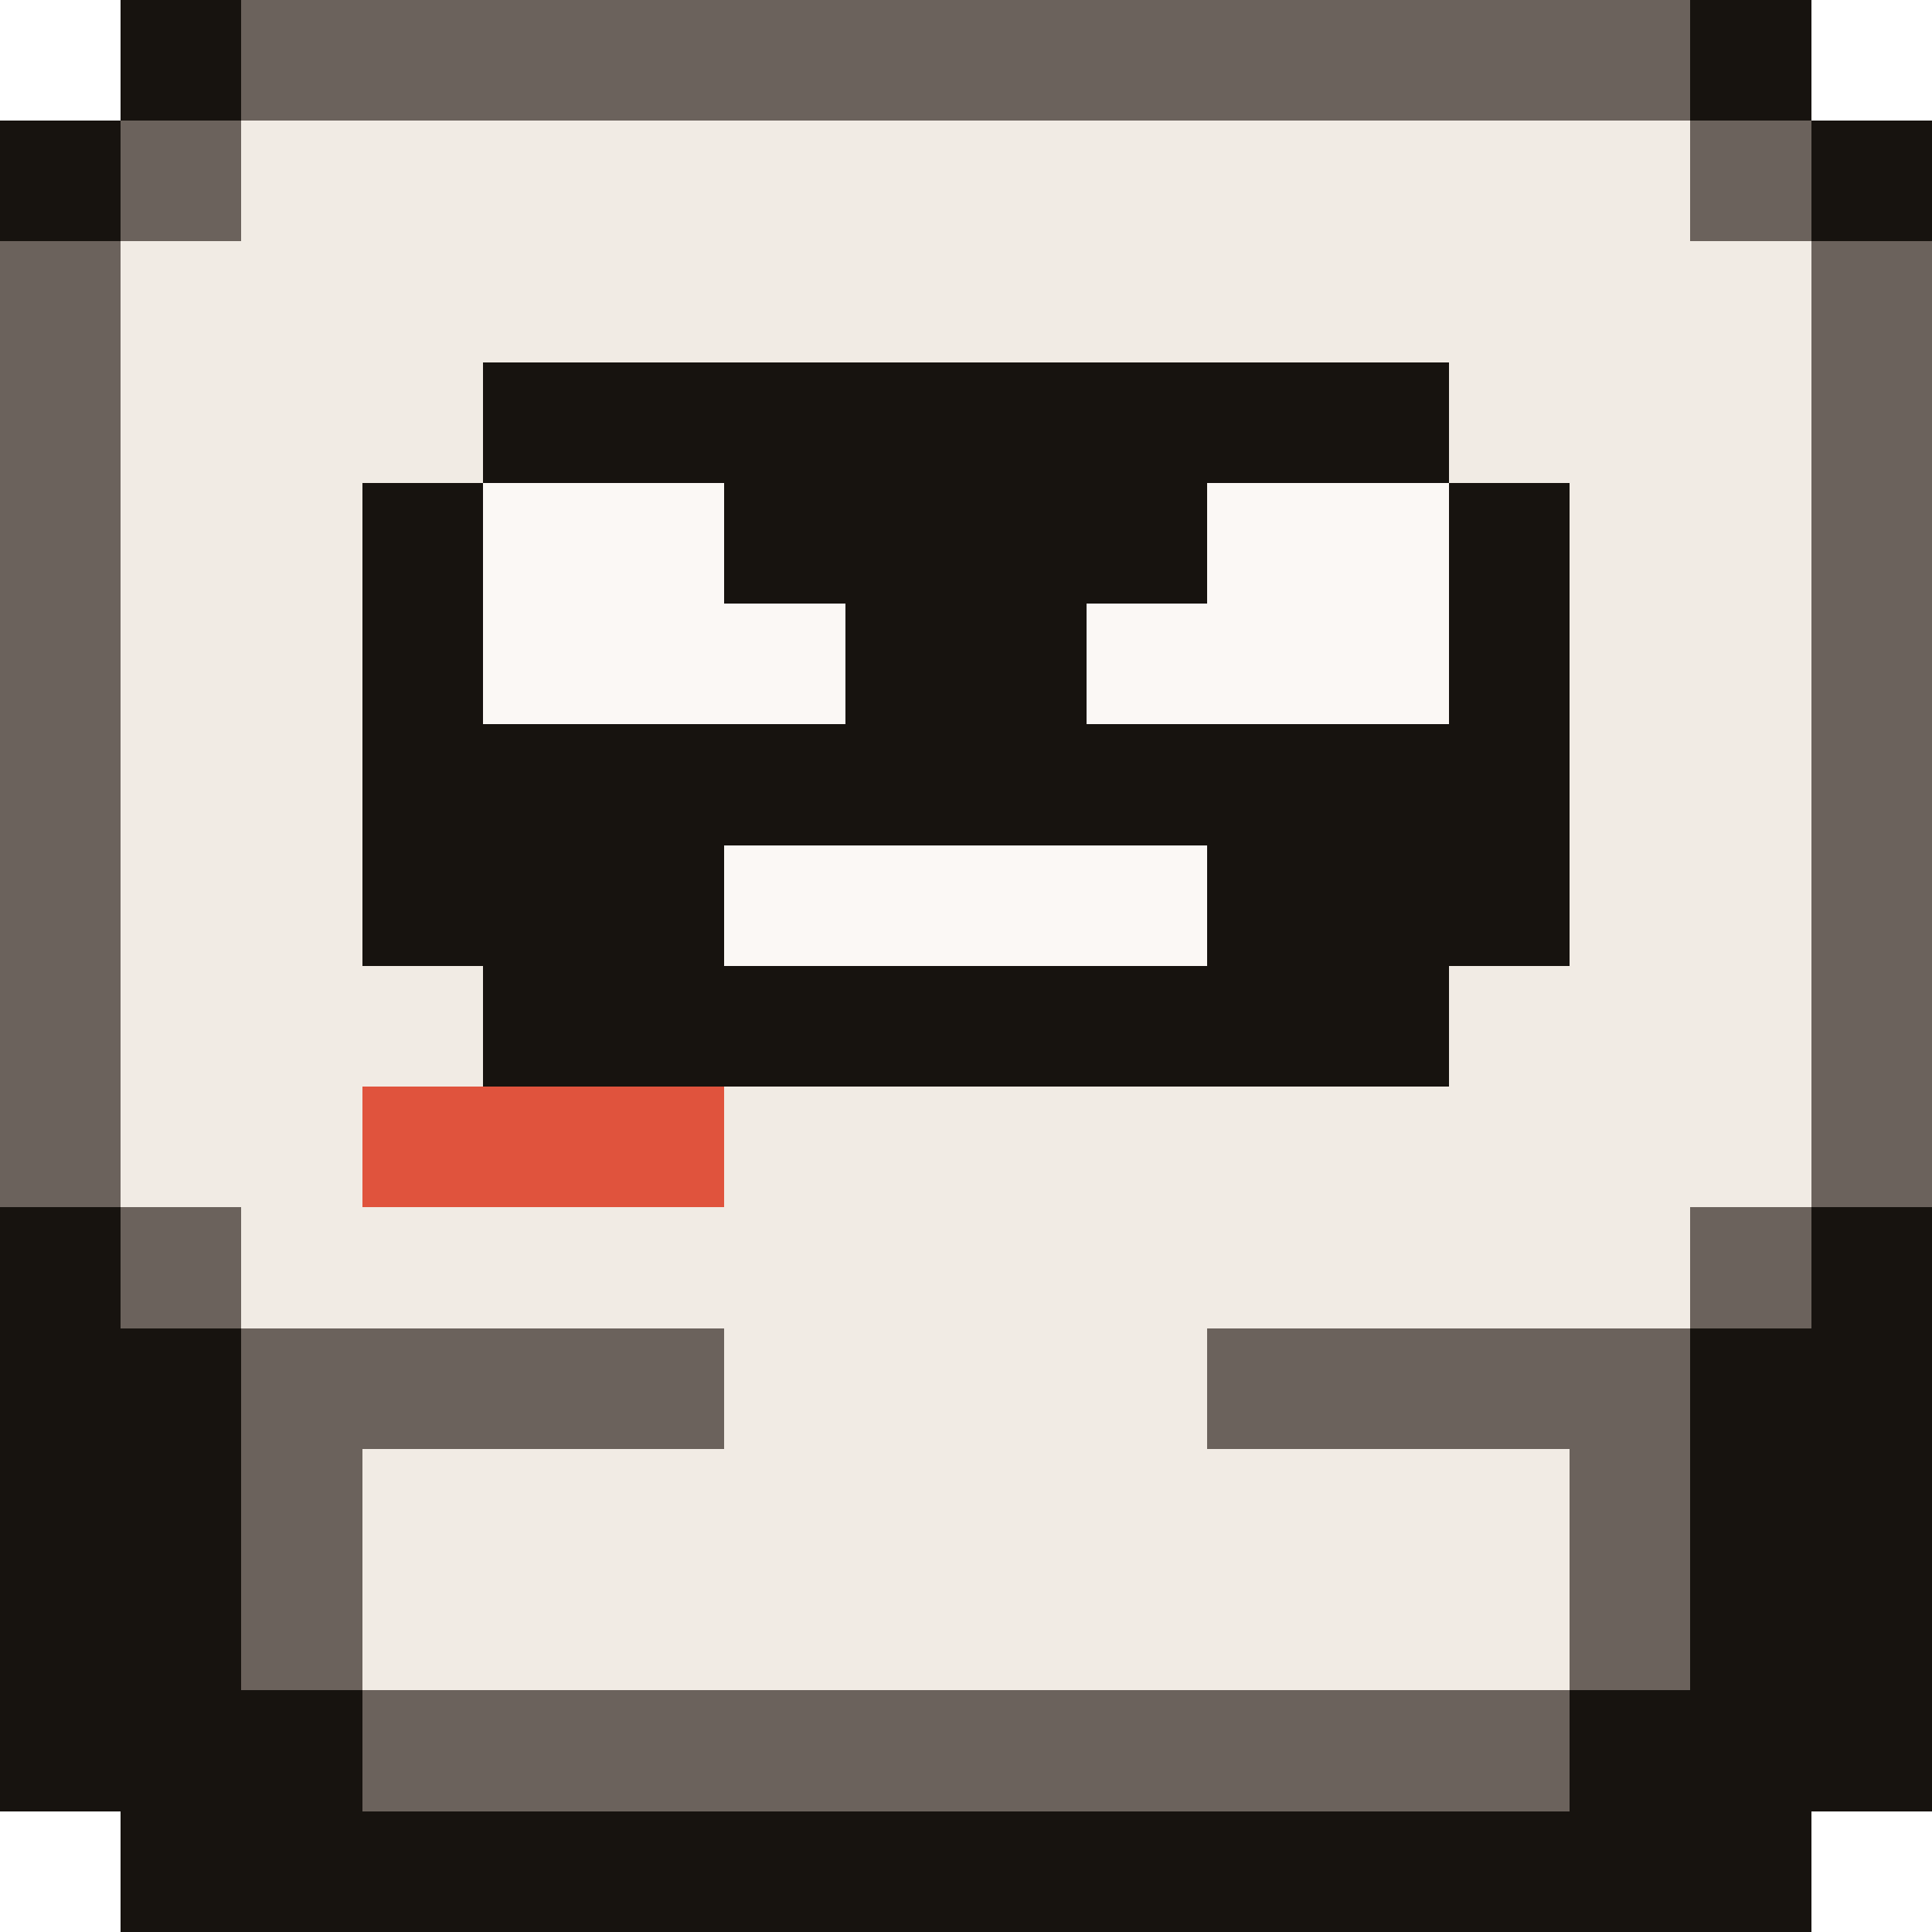
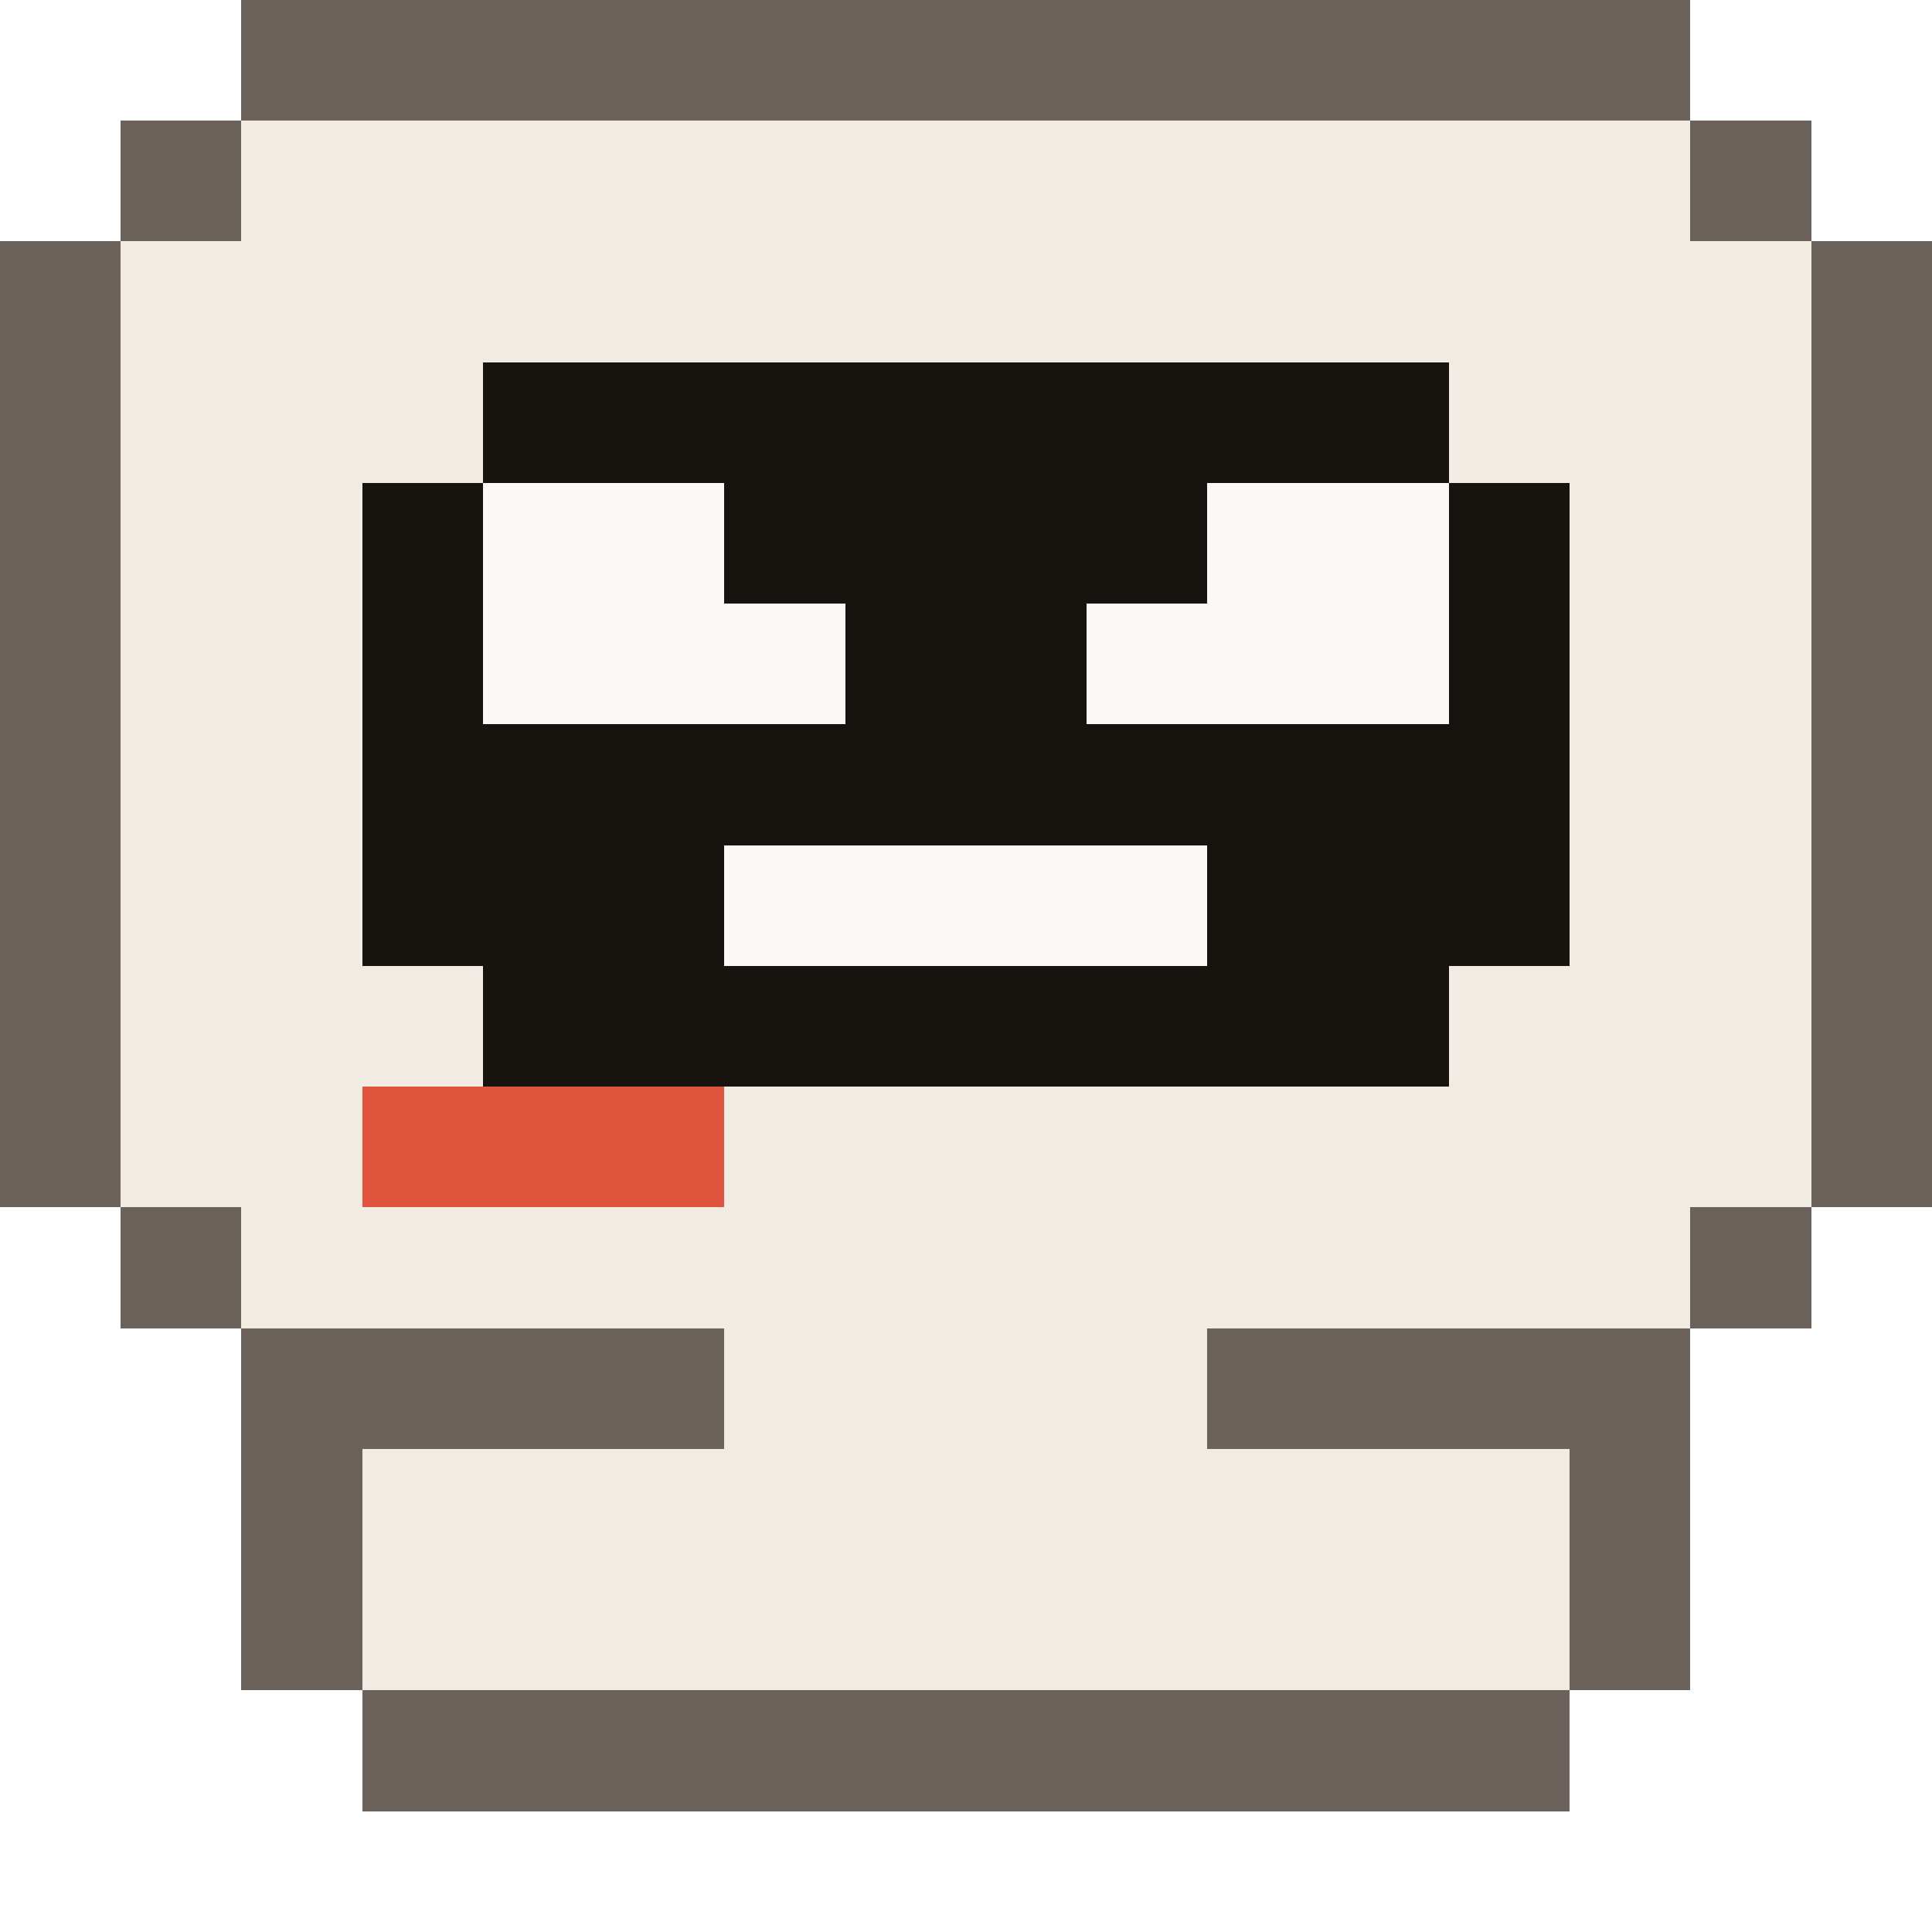
<svg xmlns="http://www.w3.org/2000/svg" viewBox="0 0 16 16" width="16" height="16" role="img" aria-labelledby="t d" shape-rendering="crispEdges">
-   <rect x="1" y="0" width="14" height="1" fill="#17130F" />
-   <rect x="0" y="1" width="16" height="1" fill="#17130F" />
-   <rect x="0" y="2" width="16" height="1" fill="#17130F" />
-   <rect x="0" y="3" width="16" height="1" fill="#17130F" />
-   <rect x="0" y="4" width="16" height="1" fill="#17130F" />
-   <rect x="0" y="5" width="16" height="1" fill="#17130F" />
-   <rect x="0" y="6" width="16" height="1" fill="#17130F" />
-   <rect x="0" y="7" width="16" height="1" fill="#17130F" />
-   <rect x="0" y="8" width="16" height="1" fill="#17130F" />
-   <rect x="0" y="9" width="16" height="1" fill="#17130F" />
-   <rect x="0" y="10" width="16" height="1" fill="#17130F" />
-   <rect x="0" y="11" width="16" height="1" fill="#17130F" />
-   <rect x="0" y="12" width="16" height="1" fill="#17130F" />
-   <rect x="0" y="13" width="16" height="1" fill="#17130F" />
-   <rect x="0" y="14" width="16" height="1" fill="#17130F" />
-   <rect x="1" y="15" width="14" height="1" fill="#17130F" />
  <rect x="2" y="0" width="12" height="1" fill="#6B625C" />
  <rect x="1" y="1" width="1" height="1" fill="#6B625C" />
  <rect x="2" y="1" width="12" height="1" fill="#F1EBE4" />
  <rect x="14" y="1" width="1" height="1" fill="#6B625C" />
  <rect x="0" y="2" width="1" height="1" fill="#6B625C" />
  <rect x="1" y="2" width="14" height="1" fill="#F1EBE4" />
  <rect x="15" y="2" width="1" height="1" fill="#6B625C" />
  <rect x="0" y="3" width="1" height="1" fill="#6B625C" />
  <rect x="1" y="3" width="3" height="1" fill="#F1EBE4" />
  <rect x="4" y="3" width="8" height="1" fill="#17130F" />
  <rect x="12" y="3" width="3" height="1" fill="#F1EBE4" />
  <rect x="15" y="3" width="1" height="1" fill="#6B625C" />
  <rect x="0" y="4" width="1" height="1" fill="#6B625C" />
  <rect x="1" y="4" width="2" height="1" fill="#F1EBE4" />
  <rect x="3" y="4" width="1" height="1" fill="#17130F" />
  <rect x="4" y="4" width="2" height="1" fill="#FBF8F5" />
  <rect x="6" y="4" width="4" height="1" fill="#17130F" />
  <rect x="10" y="4" width="2" height="1" fill="#FBF8F5" />
  <rect x="12" y="4" width="1" height="1" fill="#17130F" />
  <rect x="13" y="4" width="2" height="1" fill="#F1EBE4" />
  <rect x="15" y="4" width="1" height="1" fill="#6B625C" />
  <rect x="0" y="5" width="1" height="1" fill="#6B625C" />
  <rect x="1" y="5" width="2" height="1" fill="#F1EBE4" />
  <rect x="3" y="5" width="1" height="1" fill="#17130F" />
  <rect x="4" y="5" width="3" height="1" fill="#FBF8F5" />
  <rect x="7" y="5" width="2" height="1" fill="#17130F" />
  <rect x="9" y="5" width="3" height="1" fill="#FBF8F5" />
  <rect x="12" y="5" width="1" height="1" fill="#17130F" />
  <rect x="13" y="5" width="2" height="1" fill="#F1EBE4" />
  <rect x="15" y="5" width="1" height="1" fill="#6B625C" />
  <rect x="0" y="6" width="1" height="1" fill="#6B625C" />
  <rect x="1" y="6" width="2" height="1" fill="#F1EBE4" />
  <rect x="3" y="6" width="10" height="1" fill="#17130F" />
  <rect x="13" y="6" width="2" height="1" fill="#F1EBE4" />
  <rect x="15" y="6" width="1" height="1" fill="#6B625C" />
  <rect x="0" y="7" width="1" height="1" fill="#6B625C" />
  <rect x="1" y="7" width="2" height="1" fill="#F1EBE4" />
  <rect x="3" y="7" width="3" height="1" fill="#17130F" />
  <rect x="6" y="7" width="4" height="1" fill="#FBF8F5" />
  <rect x="10" y="7" width="3" height="1" fill="#17130F" />
  <rect x="13" y="7" width="2" height="1" fill="#F1EBE4" />
  <rect x="15" y="7" width="1" height="1" fill="#6B625C" />
  <rect x="0" y="8" width="1" height="1" fill="#6B625C" />
  <rect x="1" y="8" width="3" height="1" fill="#F1EBE4" />
  <rect x="4" y="8" width="8" height="1" fill="#17130F" />
  <rect x="12" y="8" width="3" height="1" fill="#F1EBE4" />
  <rect x="15" y="8" width="1" height="1" fill="#6B625C" />
  <rect x="0" y="9" width="1" height="1" fill="#6B625C" />
  <rect x="1" y="9" width="2" height="1" fill="#F1EBE4" />
  <rect x="3" y="9" width="3" height="1" fill="#E0533D" />
  <rect x="6" y="9" width="9" height="1" fill="#F1EBE4" />
  <rect x="15" y="9" width="1" height="1" fill="#6B625C" />
  <rect x="1" y="10" width="1" height="1" fill="#6B625C" />
  <rect x="2" y="10" width="12" height="1" fill="#F1EBE4" />
  <rect x="14" y="10" width="1" height="1" fill="#6B625C" />
  <rect x="2" y="11" width="4" height="1" fill="#6B625C" />
  <rect x="6" y="11" width="4" height="1" fill="#F1EBE4" />
  <rect x="10" y="11" width="4" height="1" fill="#6B625C" />
  <rect x="2" y="12" width="1" height="1" fill="#6B625C" />
  <rect x="3" y="12" width="10" height="1" fill="#F1EBE4" />
  <rect x="13" y="12" width="1" height="1" fill="#6B625C" />
  <rect x="2" y="13" width="1" height="1" fill="#6B625C" />
  <rect x="3" y="13" width="10" height="1" fill="#F1EBE4" />
  <rect x="13" y="13" width="1" height="1" fill="#6B625C" />
  <rect x="3" y="14" width="10" height="1" fill="#6B625C" />
</svg>
